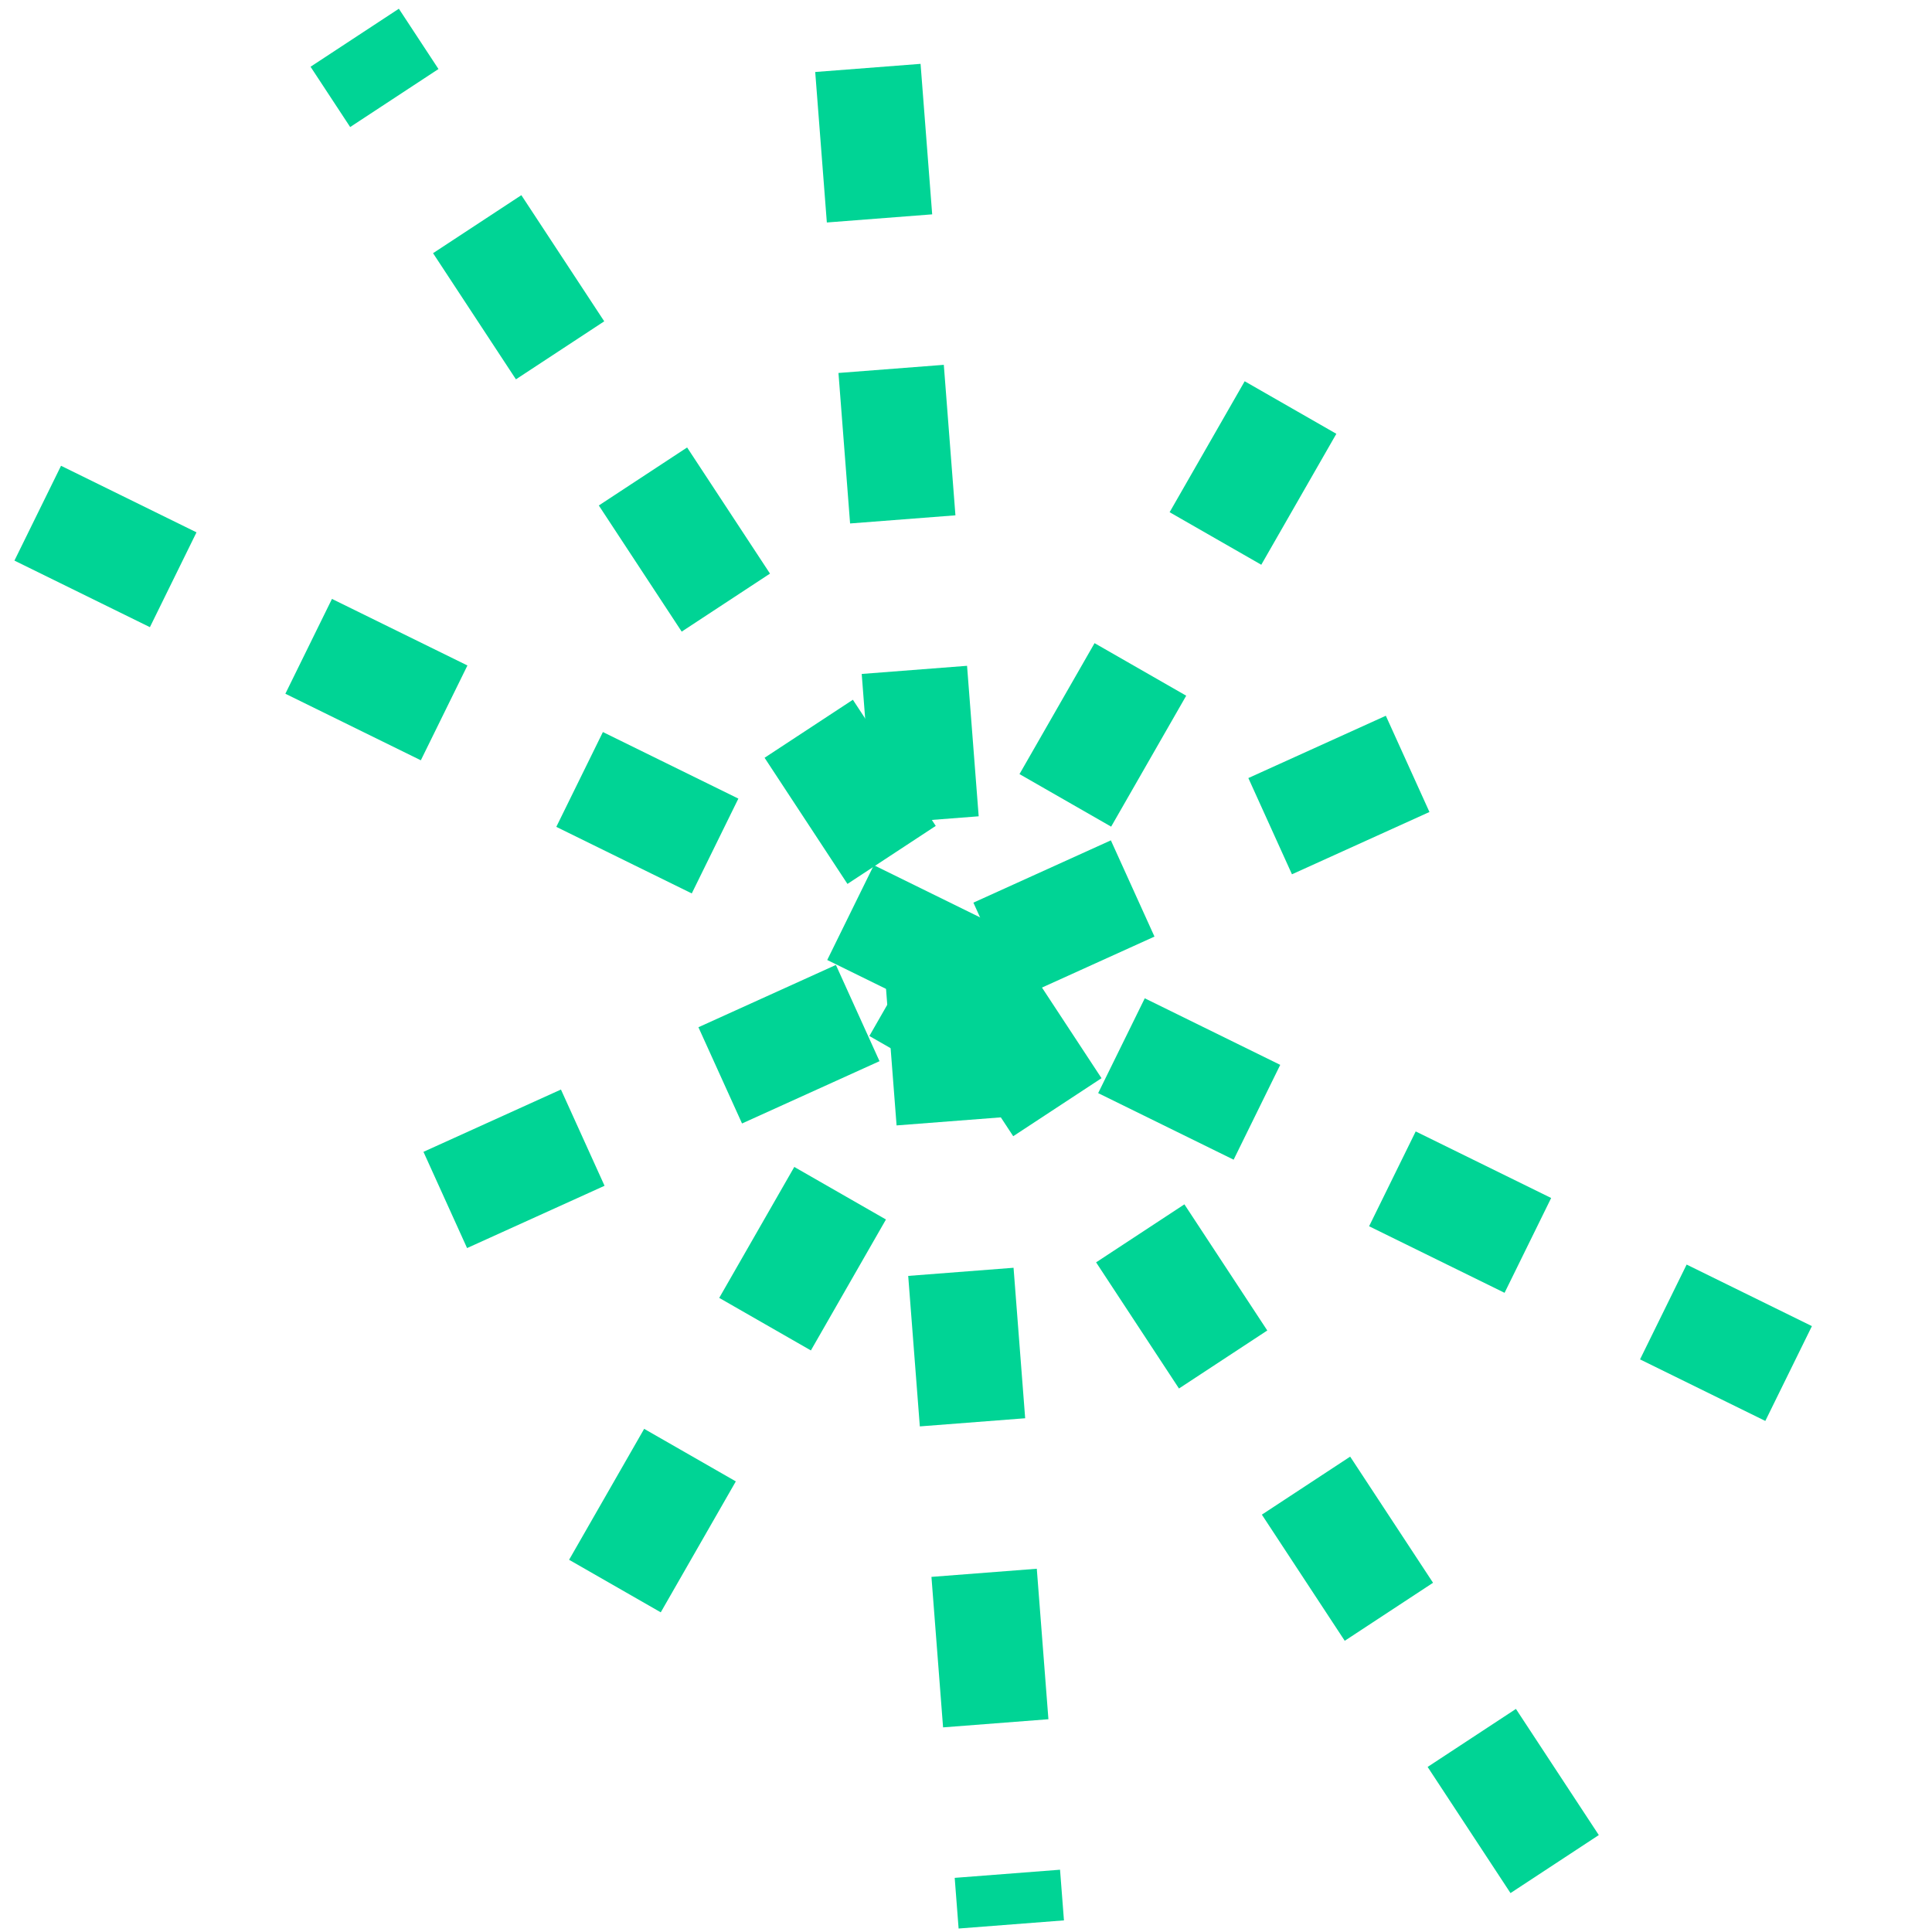
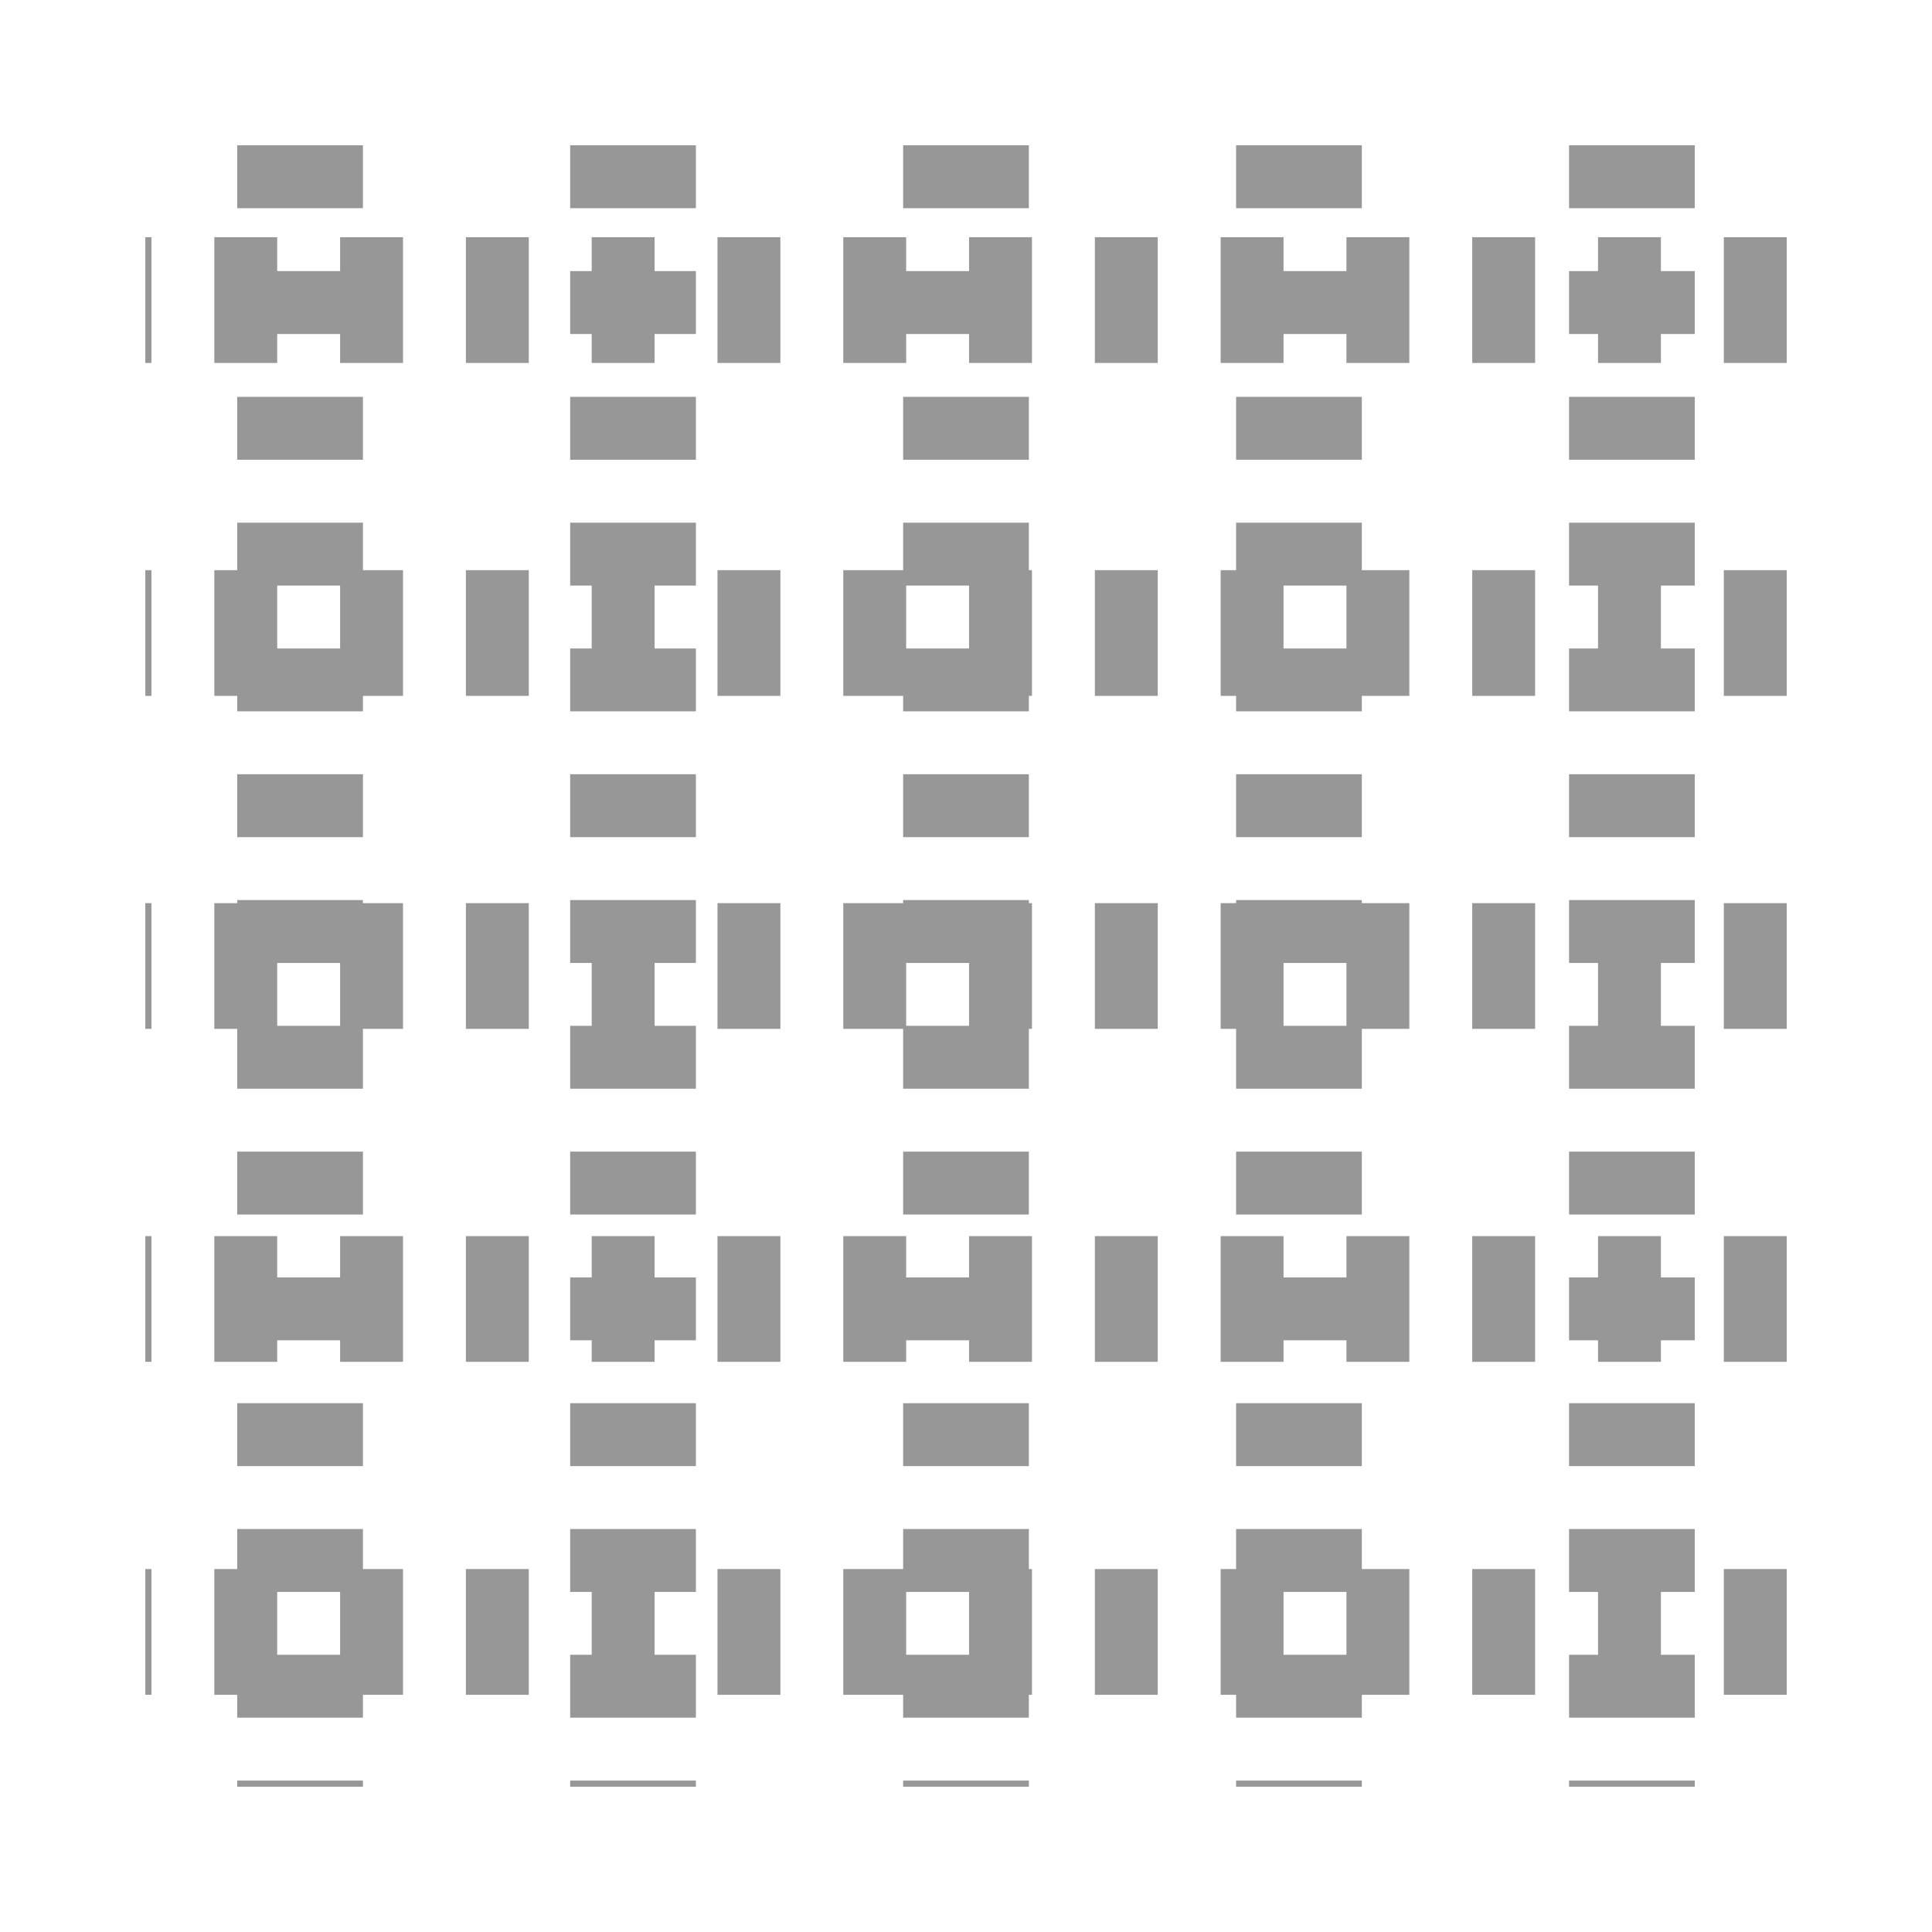
- <svg xmlns="http://www.w3.org/2000/svg" id="_レイヤー_1" data-name="レイヤー 1" viewBox="0 0 256 256">
-   <defs>
-     <style>
-       .cls-1 {
-         fill: none;
-         stroke: #00d495;
-         stroke-dasharray: 0 0 20 20;
-         stroke-miterlimit: 10;
-         stroke-width: 14px;
-       }
-     </style>
-   </defs>
-   <line class="cls-1" x1="206" y1="247" x2="47" y2="5" />
-   <line class="cls-1" x1="5" y1="68" x2="237" y2="182" />
-   <line class="cls-1" x1="115" y1="9" x2="134" y2="255" />
-   <line class="cls-1" x1="59" y1="159" x2="187" y2="101" />
-   <line class="cls-1" x1="171" y1="54" x2="81" y2="211" />
+ <svg xmlns="http://www.w3.org/2000/svg" width="100%" height="100%" viewBox="0 0 128 128" version="1.1" xml:space="preserve" style="fill-rule:evenodd;clip-rule:evenodd;stroke-linejoin:round;stroke-miterlimit:1.5;">
+   <g transform="matrix(1,0,0,1,-1068,-1424)">
+     <g id="IsRigidConnectionVisible" transform="matrix(1,0,0,1,534,0)">
+       <rect x="534" y="1424" width="128" height="128" style="fill:none;" />
+       <g transform="matrix(1,0,0,1,0,1.095245)">
+         <path d="M598,1432.531L598,1541.278" style="fill:none;stroke:rgb(151,151,151);stroke-width:8.33px;stroke-dasharray:4.167,4.167,0,0,0,0;" />
+       </g>
+       <g transform="matrix(1,0,0,1,22.05957,1.095245)">
+         <path d="M598,1432.531L598,1541.278" style="fill:none;stroke:rgb(151,151,151);stroke-width:8.33px;stroke-dasharray:4.167,4.167,0,0,0,0;" />
+       </g>
+       <g transform="matrix(1,0,0,1,44.11913,1.095245)">
+         <path d="M598,1432.531L598,1541.278" style="fill:none;stroke:rgb(151,151,151);stroke-width:8.33px;stroke-dasharray:4.167,4.167,0,0,0,0;" />
+       </g>
+       <g transform="matrix(1,0,0,1,-22.05957,1.095245)">
+         <path d="M598,1432.531L598,1541.278" style="fill:none;stroke:rgb(151,151,151);stroke-width:8.33px;stroke-dasharray:4.167,4.167,0,0,0,0;" />
+       </g>
+       <g transform="matrix(1,0,0,1,-44.11913,1.095245)">
+         <path d="M598,1432.531L598,1541.278" style="fill:none;stroke:rgb(151,151,151);stroke-width:8.33px;stroke-dasharray:4.167,4.167,0,0,0,0;" />
+       </g>
+       <g transform="matrix(0,1,-1,0,2084.905,890)">
+         <path d="M598,1432.531L598,1541.278" style="fill:none;stroke:rgb(151,151,151);stroke-width:8.33px;stroke-dasharray:4.167,4.167,0,0,0,0;" />
+       </g>
+       <g transform="matrix(0,1,-1,0,2084.905,912.0596)">
+         <path d="M598,1432.531L598,1541.278" style="fill:none;stroke:rgb(151,151,151);stroke-width:8.33px;stroke-dasharray:4.167,4.167,0,0,0,0;" />
+       </g>
+       <g transform="matrix(0,1,-1,0,2084.905,934.1191)">
+         <path d="M598,1432.531L598,1541.278" style="fill:none;stroke:rgb(151,151,151);stroke-width:8.33px;stroke-dasharray:4.167,4.167,0,0,0,0;" />
+       </g>
+       <g transform="matrix(0,1,-1,0,2084.905,867.9404)">
+         <path d="M598,1432.531L598,1541.278" style="fill:none;stroke:rgb(151,151,151);stroke-width:8.33px;stroke-dasharray:4.167,4.167,0,0,0,0;" />
+       </g>
+       <g transform="matrix(0,1,-1,0,2084.905,845.8809)">
+         <path d="M598,1432.531L598,1541.278" style="fill:none;stroke:rgb(151,151,151);stroke-width:8.33px;stroke-dasharray:4.167,4.167,0,0,0,0;" />
+       </g>
+     </g>
+   </g>
</svg>
